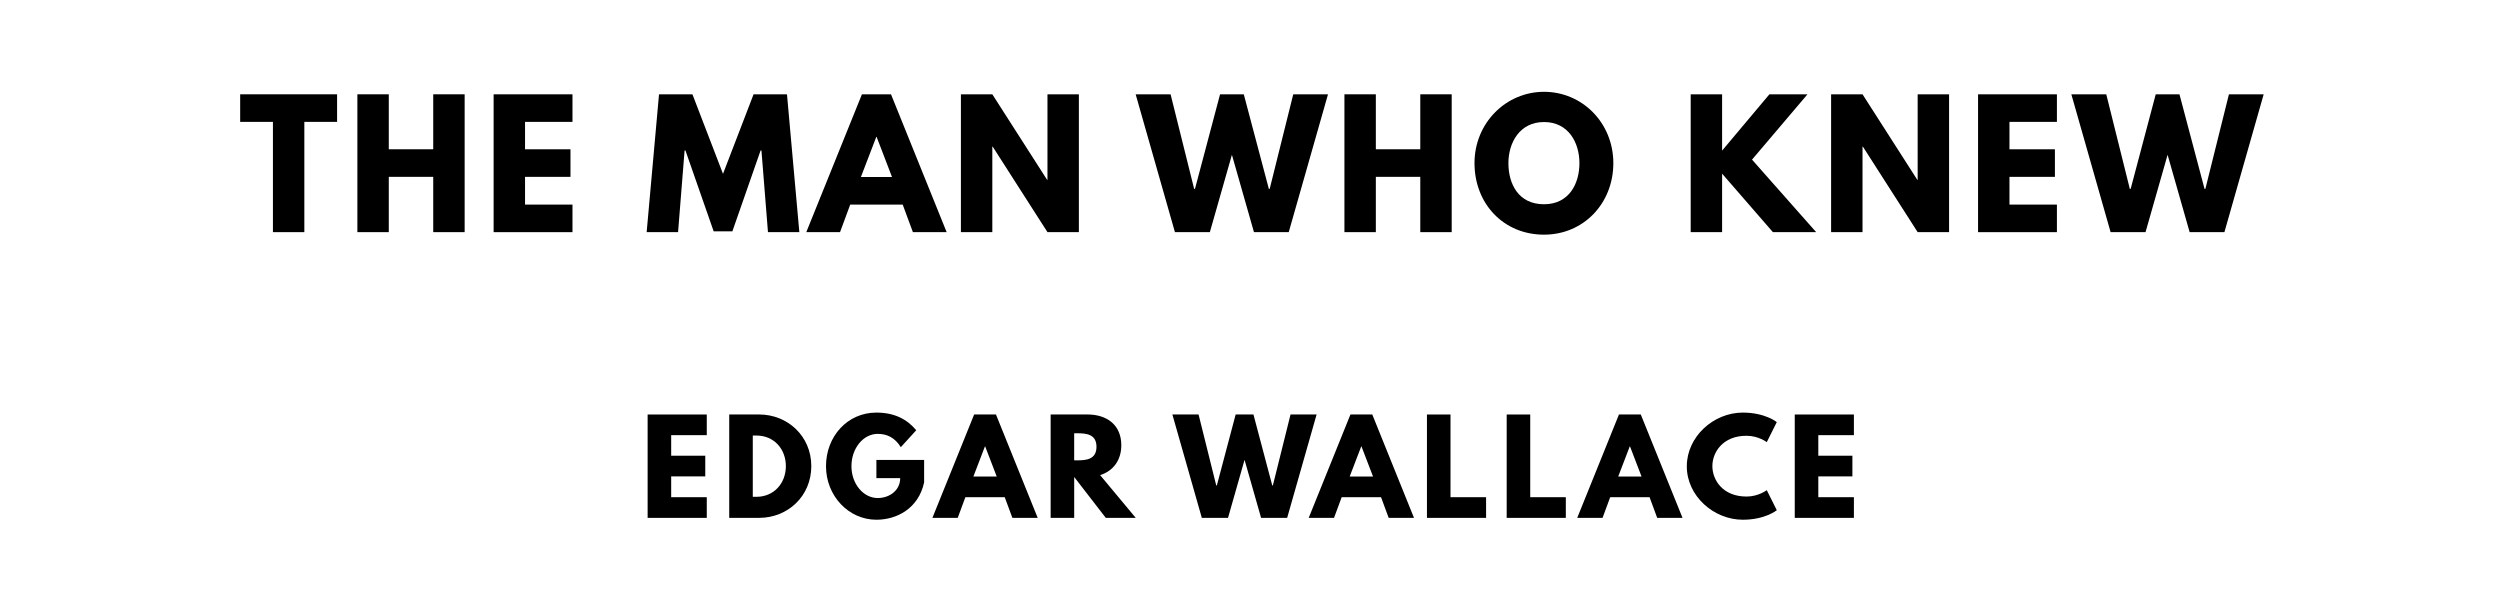
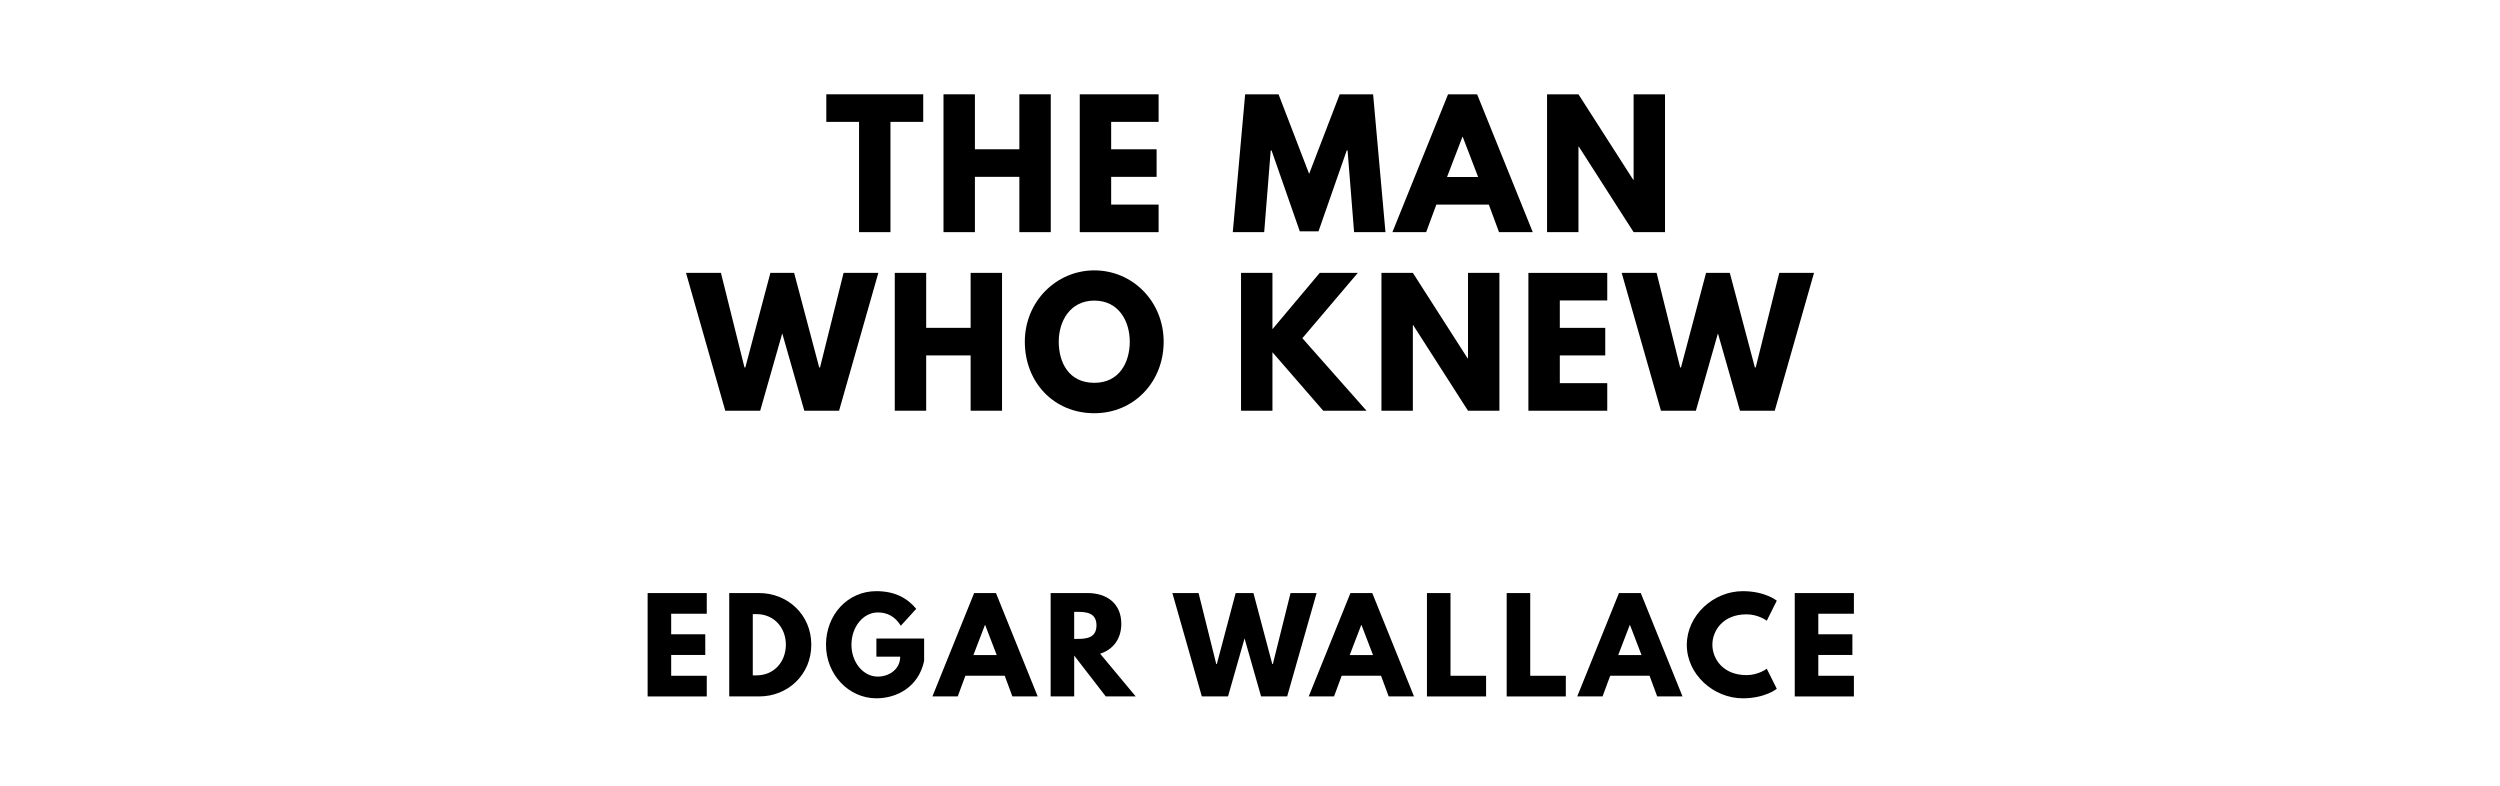
- <svg xmlns="http://www.w3.org/2000/svg" version="1.1" viewBox="0 0 1400 340">
-   <g aria-label="THE MAN WHO KNEW">
-     <path d="M134.50,68.25l0.00-15.44l54.27,0.00l0.00,15.44l-18.34,0.00l0.00,61.75l-17.59,0.00l0.00-61.75l-18.34,0.00z" />
-     <path d="M217.72,99.03l0.00,30.97l-17.59,0.00l0.00-77.19l17.59,0.00l0.00,30.78l24.89,0.00l0.00-30.78l17.59,0.00l0.00,77.19l-17.59,0.00l0.00-30.97l-24.89,0.00z" />
-     <path d="M320.59,52.81l0.00,15.44l-26.57,0.00l0.00,15.35l25.45,0.00l0.00,15.44l-25.45,0.00l0.00,15.53l26.57,0.00l0.00,15.44l-44.16,0.00l0.00-77.19l44.16,0.00z" />
-     <path d="M430.06,130.00l-3.65-45.75l-0.47,0.00l-15.81,45.29l-10.48,0.00l-15.81-45.29l-0.47,0.00l-3.65,45.75l-17.59,0.00l6.92-77.19l18.71,0.00l17.12,44.54l17.12-44.54l18.71,0.00l6.92,77.19l-17.59,0.00z" />
-     <path d="M498.96,52.81l31.16,77.19l-18.90,0.00l-5.71-15.44l-29.38,0.00l-5.71,15.44l-18.90,0.00l31.16-77.19l16.28,0.00z  M499.52,99.12l-8.61-22.46l-0.19,0.00l-8.61,22.46l17.40,0.00z" />
-     <path d="M555.70,82.09l0.00,47.91l-17.59,0.00l0.00-77.19l17.59,0.00l30.69,47.91l0.19,0.00l0.00-47.91l17.59,0.00l0.00,77.19l-17.59,0.00l-30.69-47.91l-0.19,0.00z" />
-     <path d="M702.22,130.00l-12.35-43.32l-12.35,43.32l-19.56,0.00l-21.99-77.19l19.56,0.00l13.19,52.96l0.47,0.00l14.04-52.96l13.29,0.00l14.04,52.96l0.47,0.00l13.19-52.96l19.46,0.00l-21.99,77.19l-19.46,0.00z" />
-     <path d="M770.47,99.03l0.00,30.97l-17.59,0.00l0.00-77.19l17.59,0.00l0.00,30.78l24.89,0.00l0.00-30.78l17.59,0.00l0.00,77.19l-17.59,0.00l0.00-30.97l-24.89,0.00z" />
-     <path d="M825.72,91.36c0.00-22.55,17.68-39.95,38.92-39.95c21.43,0.00,38.83,17.40,38.83,39.95s-16.65,40.05-38.83,40.05c-22.83,0.00-38.92-17.50-38.92-40.05z  M844.71,91.36c0.00,11.51,5.52,23.02,19.93,23.02c14.04,0.00,19.84-11.51,19.84-23.02s-6.18-23.02-19.84-23.02c-13.57,0.00-19.93,11.51-19.93,23.02z" />
-     <path d="M1017.05,130.00l-24.23,0.00l-28.44-32.75l0.00,32.75l-17.59,0.00l0.00-77.19l17.59,0.00l0.00,31.53l26.48-31.53l21.33,0.00l-31.06,36.58z" />
-     <path d="M1043.01,82.09l0.00,47.91l-17.59,0.00l0.00-77.19l17.59,0.00l30.69,47.91l0.19,0.00l0.00-47.91l17.59,0.00l0.00,77.19l-17.59,0.00l-30.69-47.91l-0.19,0.00z" />
-     <path d="M1151.87,52.81l0.00,15.44l-26.57,0.00l0.00,15.35l25.45,0.00l0.00,15.44l-25.45,0.00l0.00,15.53l26.57,0.00l0.00,15.44l-44.16,0.00l0.00-77.19l44.16,0.00z" />
-     <path d="M1226.20,130.00l-12.35-43.32l-12.35,43.32l-19.56,0.00l-21.99-77.19l19.56,0.00l13.19,52.96l0.47,0.00l14.04-52.96l13.29,0.00l14.04,52.96l0.47,0.00l13.19-52.96l19.46,0.00l-21.99,77.19l-19.46,0.00z" />
+ <svg xmlns="http://www.w3.org/2000/svg" version="1.1" viewBox="0 0 1400 440">
+   <g aria-label="THE MAN">
+     <path d="M462.73,68.25l0.00-15.44l54.27,0.00l0.00,15.44l-18.34,0.00l0.00,61.75l-17.59,0.00l0.00-61.75l-18.34,0.00z" />
+     <path d="M545.95,99.03l0.00,30.97l-17.59,0.00l0.00-77.19l17.59,0.00l0.00,30.78l24.89,0.00l0.00-30.78l17.59,0.00l0.00,77.19l-17.59,0.00l0.00-30.97l-24.89,0.00z" />
+     <path d="M648.82,52.81l0.00,15.44l-26.57,0.00l0.00,15.35l25.45,0.00l0.00,15.44l-25.45,0.00l0.00,15.53l26.57,0.00l0.00,15.44l-44.16,0.00l0.00-77.19l44.16,0.00z" />
+     <path d="M758.29,130.00l-3.65-45.75l-0.47,0.00l-15.81,45.29l-10.48,0.00l-15.81-45.29l-0.47,0.00l-3.65,45.75l-17.59,0.00l6.92-77.19l18.71,0.00l17.12,44.54l17.12-44.54l18.71,0.00l6.92,77.19l-17.59,0.00z" />
+     <path d="M827.19,52.81l31.16,77.19l-18.90,0.00l-5.71-15.44l-29.38,0.00l-5.71,15.44l-18.90,0.00l31.16-77.19l16.28,0.00z  M827.75,99.12l-8.61-22.46l-0.19,0.00l-8.61,22.46l17.40,0.00z" />
+     <path d="M883.94,82.09l0.00,47.91l-17.59,0.00l0.00-77.19l17.59,0.00l30.69,47.91l0.19,0.00l0.00-47.91l17.59,0.00l0.00,77.19l-17.59,0.00l-30.69-47.91l-0.19,0.00z" />
+   </g>
+   <g aria-label="WHO KNEW">
+     <path d="M450.41,230.00l-12.35-43.32l-12.35,43.32l-19.56,0.00l-21.99-77.19l19.56,0.00l13.19,52.96l0.47,0.00l14.04-52.96l13.29,0.00l14.04,52.96l0.47,0.00l13.19-52.96l19.46,0.00l-21.99,77.19l-19.46,0.00z" />
+     <path d="M518.66,199.03l0.00,30.97l-17.59,0.00l0.00-77.19l17.59,0.00l0.00,30.78l24.89,0.00l0.00-30.78l17.59,0.00l0.00,77.19l-17.59,0.00l0.00-30.97l-24.89,0.00z" />
+     <path d="M573.90,191.36c0.00-22.55,17.68-39.95,38.92-39.95c21.43,0.00,38.83,17.40,38.83,39.95s-16.65,40.05-38.83,40.05c-22.83,0.00-38.92-17.50-38.92-40.05z  M592.90,191.36c0.00,11.51,5.52,23.02,19.93,23.02c14.04,0.00,19.84-11.51,19.84-23.02s-6.18-23.02-19.84-23.02c-13.57,0.00-19.93,11.51-19.93,23.02z" />
+     <path d="M765.24,230.00l-24.23,0.00l-28.44-32.75l0.00,32.75l-17.59,0.00l0.00-77.19l17.59,0.00l0.00,31.53l26.48-31.53l21.33,0.00l-31.06,36.58z" />
+     <path d="M791.20,182.09l0.00,47.91l-17.59,0.00l0.00-77.19l17.59,0.00l30.69,47.91l0.19,0.00l0.00-47.91l17.59,0.00l0.00,77.19l-17.59,0.00l-30.69-47.91l-0.19,0.00z" />
+     <path d="M900.06,152.81l0.00,15.44l-26.57,0.00l0.00,15.35l25.45,0.00l0.00,15.44l-25.45,0.00l0.00,15.53l26.57,0.00l0.00,15.44l-44.16,0.00l0.00-77.19l44.16,0.00z" />
+     <path d="M974.39,230.00l-12.35-43.32l-12.35,43.32l-19.56,0.00l-21.99-77.19l19.56,0.00l13.19,52.96l0.47,0.00l14.04-52.96l13.29,0.00l14.04,52.96l0.47,0.00l13.19-52.96l19.46,0.00l-21.99,77.19l-19.46,0.00z" />
  </g>
  <g aria-label="EDGAR WALLACE">
-     <path d="M395.79,232.11l0.00,11.58l-19.93,0.00l0.00,11.51l19.09,0.00l0.00,11.58l-19.09,0.00l0.00,11.65l19.93,0.00l0.00,11.58l-33.12,0.00l0.00-57.89l33.12,0.00z" />
-     <path d="M408.37,232.11l16.77,0.00c15.86,0.00,29.19,12.07,29.19,28.91c0.00,16.91-13.26,28.98-29.19,28.98l-16.77,0.00l0.00-57.89z  M421.56,278.21l2.04,0.00c9.75,0.00,16.42-7.44,16.49-17.12c0.00-9.68-6.67-17.19-16.49-17.19l-2.04,0.00l0.00,34.32z" />
-     <path d="M517.51,257.58l0.00,12.56c-3.16,14.67-15.37,20.91-26.74,20.91c-15.58,0.00-28.21-13.40-28.21-29.96c0.00-16.63,11.93-30.04,28.21-30.04c10.18,0.00,17.26,3.79,22.32,9.89l-8.63,9.47c-3.37-5.40-7.79-7.44-12.91-7.44c-8.14,0.00-14.74,8.07-14.74,18.11c0.00,9.82,6.60,17.82,14.74,17.82c6.32,0.00,12.56-4.07,12.56-11.16l-13.33,0.00l0.00-10.18l26.74,0.00z" />
-     <path d="M557.74,232.11l23.37,57.89l-14.18,0.00l-4.28-11.58l-22.04,0.00l-4.28,11.58l-14.18,0.00l23.37-57.89l12.21,0.00z  M558.16,266.84l-6.46-16.84l-0.14,0.00l-6.46,16.84l13.05,0.00z" />
-     <path d="M588.35,232.11l20.70,0.00c10.74,0.00,18.88,5.82,18.88,17.19c0.00,8.70-4.77,14.53-11.86,16.77l19.93,23.93l-16.77,0.00l-17.68-22.88l0.00,22.88l-13.19,0.00l0.00-57.89z  M601.54,257.79l1.54,0.00c4.98,0.00,10.95-0.35,10.95-7.58s-5.96-7.58-10.95-7.58l-1.54,0.00l0.00,15.16z" />
-     <path d="M706.21,290.00l-9.26-32.49l-9.26,32.49l-14.67,0.00l-16.49-57.89l14.67,0.00l9.89,39.72l0.35,0.00l10.53-39.72l9.96,0.00l10.53,39.72l0.35,0.00l9.89-39.72l14.60,0.00l-16.49,57.89l-14.60,0.00z" />
-     <path d="M768.47,232.11l23.37,57.89l-14.18,0.00l-4.28-11.58l-22.04,0.00l-4.28,11.58l-14.18,0.00l23.37-57.89l12.21,0.00z  M768.89,266.84l-6.46-16.84l-0.14,0.00l-6.46,16.84l13.05,0.00z" />
-     <path d="M812.28,232.11l0.00,46.32l19.93,0.00l0.00,11.58l-33.12,0.00l0.00-57.89l13.19,0.00z" />
-     <path d="M856.93,232.11l0.00,46.32l19.93,0.00l0.00,11.58l-33.12,0.00l0.00-57.89l13.19,0.00z" />
-     <path d="M918.84,232.11l23.37,57.89l-14.18,0.00l-4.28-11.58l-22.04,0.00l-4.28,11.58l-14.18,0.00l23.37-57.89l12.21,0.00z  M919.26,266.84l-6.46-16.84l-0.14,0.00l-6.46,16.84l13.05,0.00z" />
-     <path d="M978.02,278.07c6.74,0.00,11.37-3.58,11.37-3.58l5.61,11.23s-6.46,5.33-19.02,5.33c-16.35,0.00-31.37-13.33-31.37-29.89c0.00-16.63,14.95-30.11,31.37-30.11c12.56,0.00,19.02,5.33,19.02,5.33l-5.61,11.23s-4.63-3.58-11.37-3.58c-13.26,0.00-19.09,9.26-19.09,16.98c0.00,7.79,5.82,17.05,19.09,17.05z" />
-     <path d="M1038.18,232.11l0.00,11.58l-19.93,0.00l0.00,11.51l19.09,0.00l0.00,11.58l-19.09,0.00l0.00,11.65l19.93,0.00l0.00,11.58l-33.12,0.00l0.00-57.89l33.12,0.00z" />
+     <path d="M395.79,332.11l0.00,11.58l-19.93,0.00l0.00,11.51l19.09,0.00l0.00,11.58l-19.09,0.00l0.00,11.65l19.93,0.00l0.00,11.58l-33.12,0.00l0.00-57.89l33.12,0.00z" />
+     <path d="M408.37,332.11l16.77,0.00c15.86,0.00,29.19,12.07,29.19,28.91c0.00,16.91-13.26,28.98-29.19,28.98l-16.77,0.00l0.00-57.89z  M421.56,378.21l2.04,0.00c9.75,0.00,16.42-7.44,16.49-17.12c0.00-9.68-6.67-17.19-16.49-17.19l-2.04,0.00l0.00,34.32z" />
+     <path d="M517.51,357.58l0.00,12.56c-3.16,14.67-15.37,20.91-26.74,20.91c-15.58,0.00-28.21-13.40-28.21-29.96c0.00-16.63,11.93-30.04,28.21-30.04c10.18,0.00,17.26,3.79,22.32,9.89l-8.63,9.47c-3.37-5.40-7.79-7.44-12.91-7.44c-8.14,0.00-14.74,8.07-14.74,18.11c0.00,9.82,6.60,17.82,14.74,17.82c6.32,0.00,12.56-4.07,12.56-11.16l-13.33,0.00l0.00-10.18l26.74,0.00z" />
+     <path d="M557.74,332.11l23.37,57.89l-14.18,0.00l-4.28-11.58l-22.04,0.00l-4.28,11.58l-14.18,0.00l23.37-57.89l12.21,0.00z  M558.16,366.84l-6.46-16.84l-0.14,0.00l-6.46,16.84l13.05,0.00z" />
+     <path d="M588.35,332.11l20.70,0.00c10.74,0.00,18.88,5.82,18.88,17.19c0.00,8.70-4.77,14.53-11.86,16.77l19.93,23.93l-16.77,0.00l-17.68-22.88l0.00,22.88l-13.19,0.00l0.00-57.89z  M601.54,357.79l1.54,0.00c4.98,0.00,10.95-0.35,10.95-7.58s-5.96-7.58-10.95-7.58l-1.54,0.00l0.00,15.16z" />
+     <path d="M706.21,390.00l-9.26-32.49l-9.26,32.49l-14.67,0.00l-16.49-57.89l14.67,0.00l9.89,39.72l0.35,0.00l10.53-39.72l9.96,0.00l10.53,39.72l0.35,0.00l9.89-39.72l14.60,0.00l-16.49,57.89l-14.60,0.00z" />
+     <path d="M768.47,332.11l23.37,57.89l-14.18,0.00l-4.28-11.58l-22.04,0.00l-4.28,11.58l-14.18,0.00l23.37-57.89l12.21,0.00z  M768.89,366.84l-6.46-16.84l-0.14,0.00l-6.46,16.84l13.05,0.00z" />
+     <path d="M812.28,332.11l0.00,46.32l19.93,0.00l0.00,11.58l-33.12,0.00l0.00-57.89l13.19,0.00z" />
+     <path d="M856.93,332.11l0.00,46.32l19.93,0.00l0.00,11.58l-33.12,0.00l0.00-57.89l13.19,0.00z" />
+     <path d="M918.84,332.11l23.37,57.89l-14.18,0.00l-4.28-11.58l-22.04,0.00l-4.28,11.58l-14.18,0.00l23.37-57.89l12.21,0.00z  M919.26,366.84l-6.46-16.84l-0.14,0.00l-6.46,16.84l13.05,0.00z" />
+     <path d="M978.02,378.07c6.74,0.00,11.37-3.58,11.37-3.58l5.61,11.23s-6.46,5.33-19.02,5.33c-16.35,0.00-31.37-13.33-31.37-29.89c0.00-16.63,14.95-30.11,31.37-30.11c12.56,0.00,19.02,5.33,19.02,5.33l-5.61,11.23s-4.63-3.58-11.37-3.58c-13.26,0.00-19.09,9.26-19.09,16.98c0.00,7.79,5.82,17.05,19.09,17.05z" />
+     <path d="M1038.18,332.11l0.00,11.58l-19.93,0.00l0.00,11.51l19.09,0.00l0.00,11.58l-19.09,0.00l0.00,11.65l19.93,0.00l0.00,11.58l-33.12,0.00l0.00-57.89l33.12,0.00z" />
  </g>
</svg>
